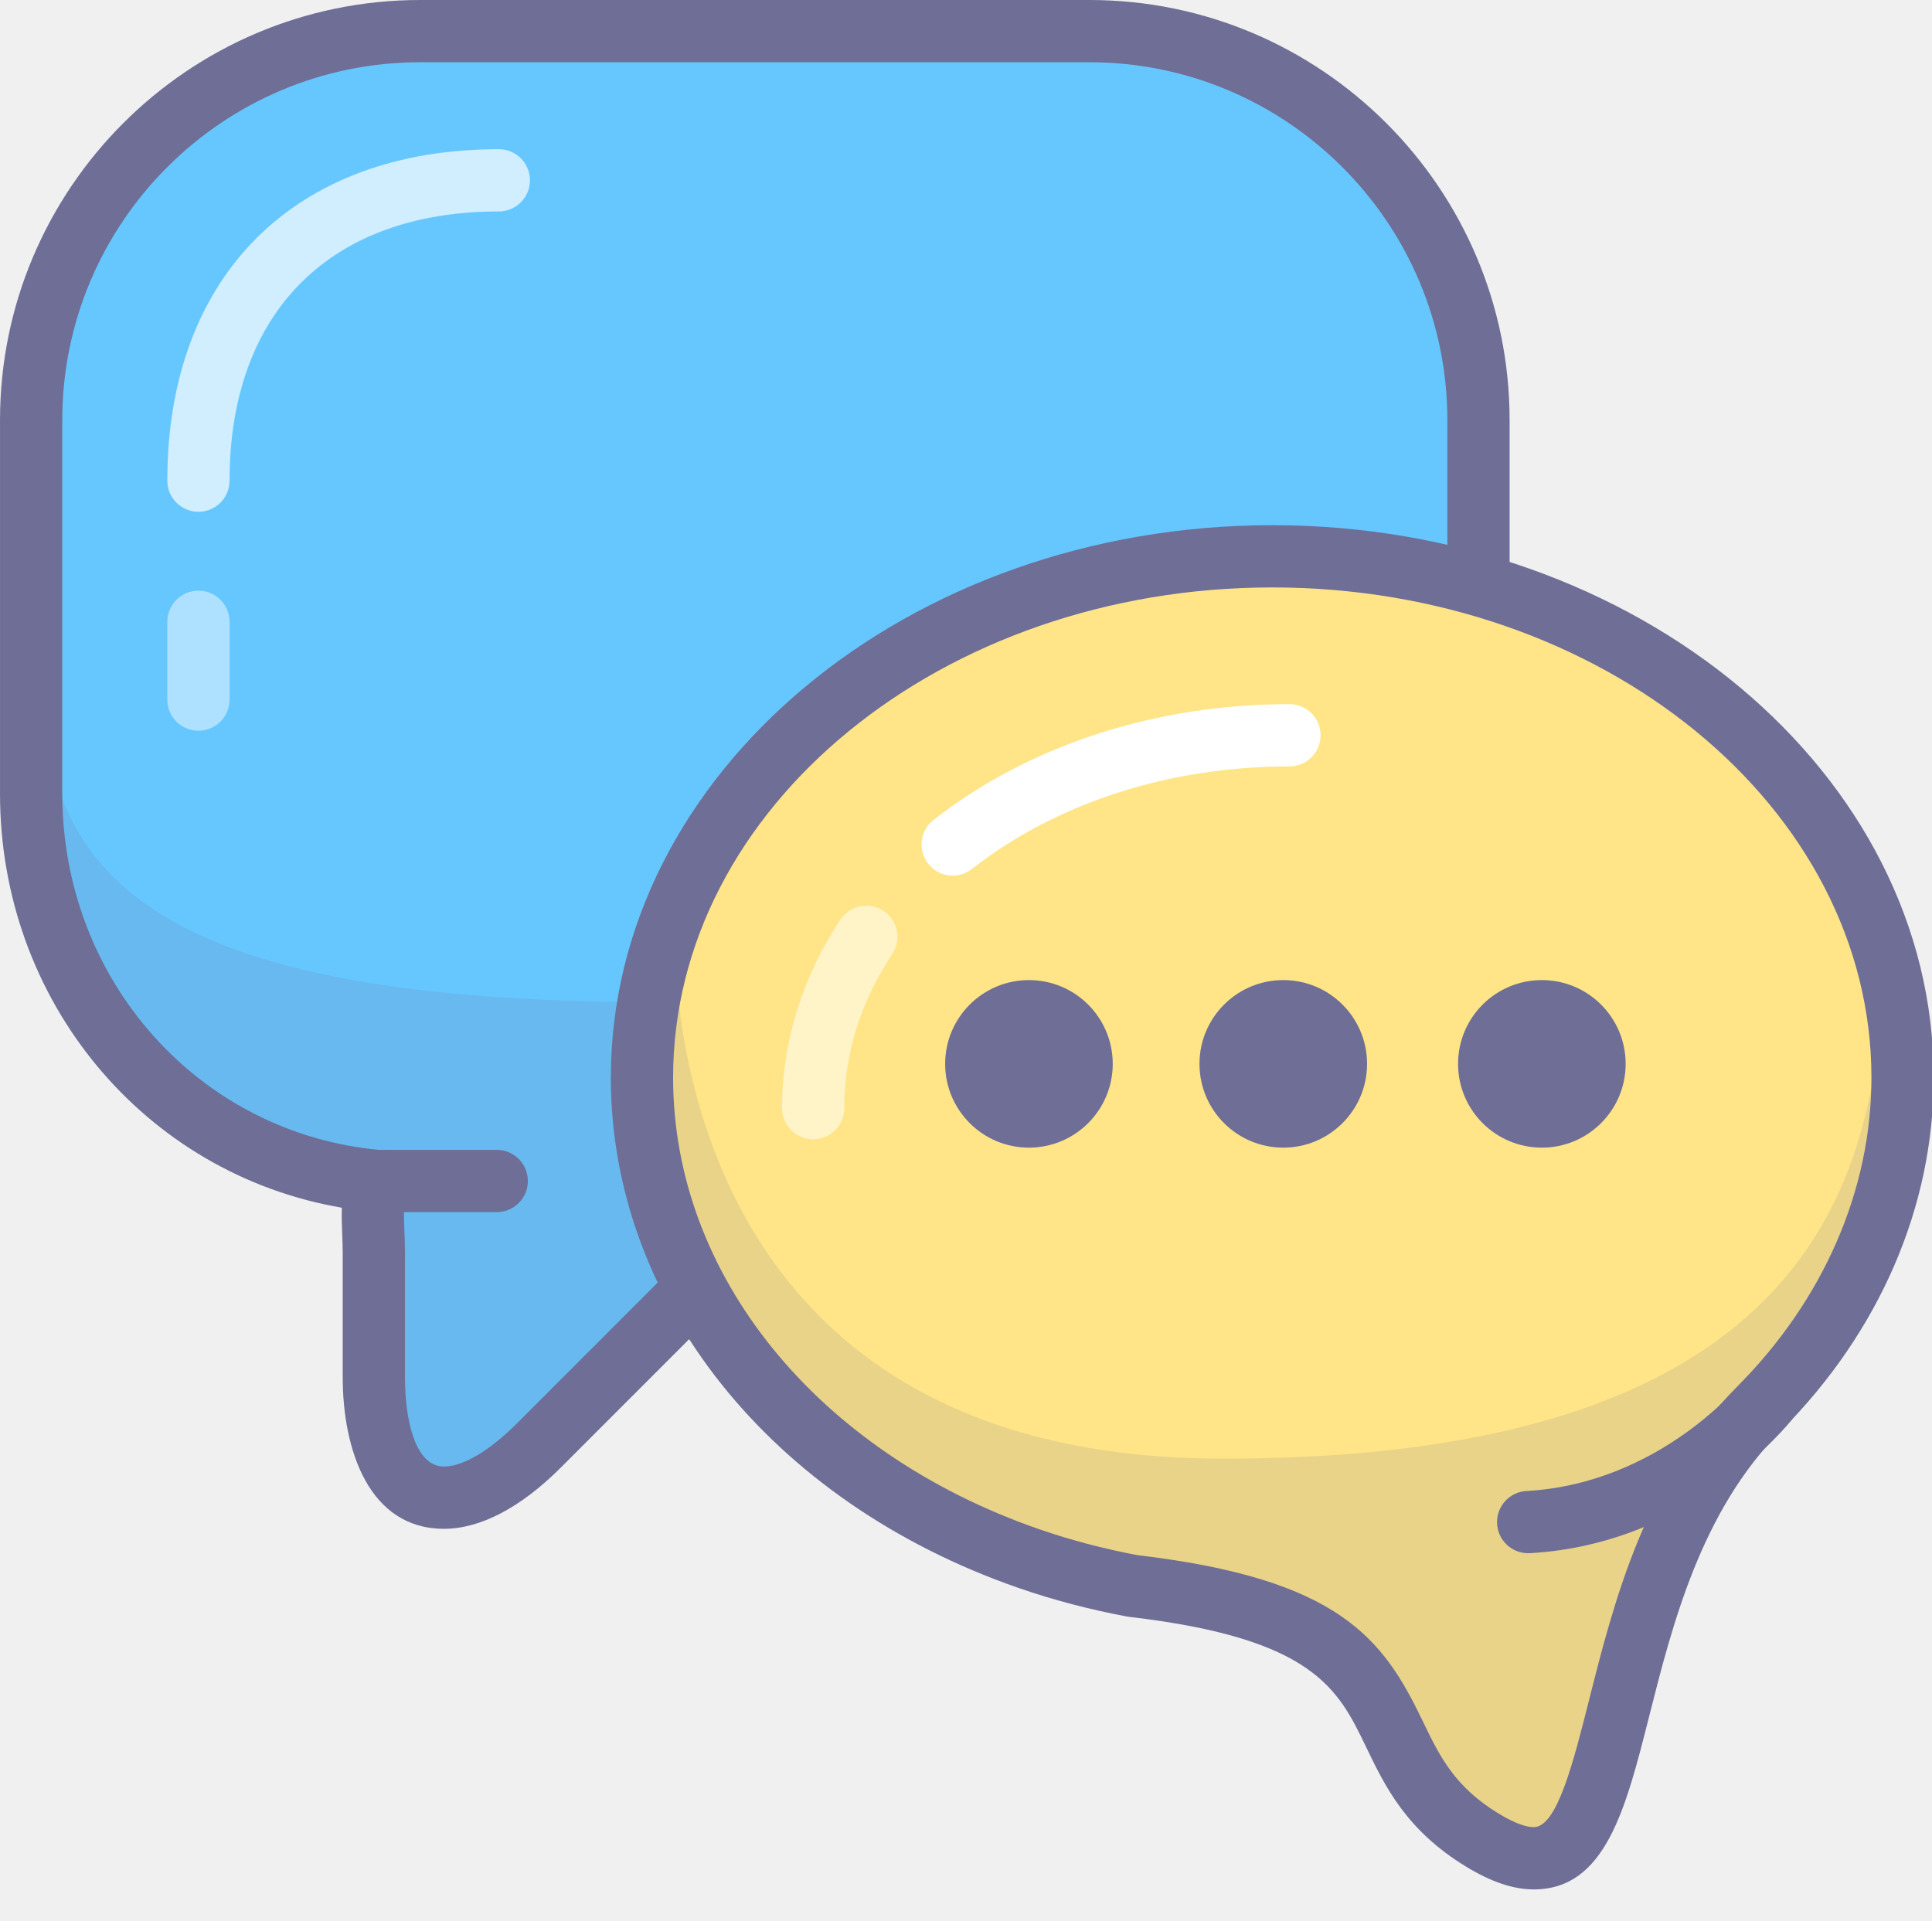
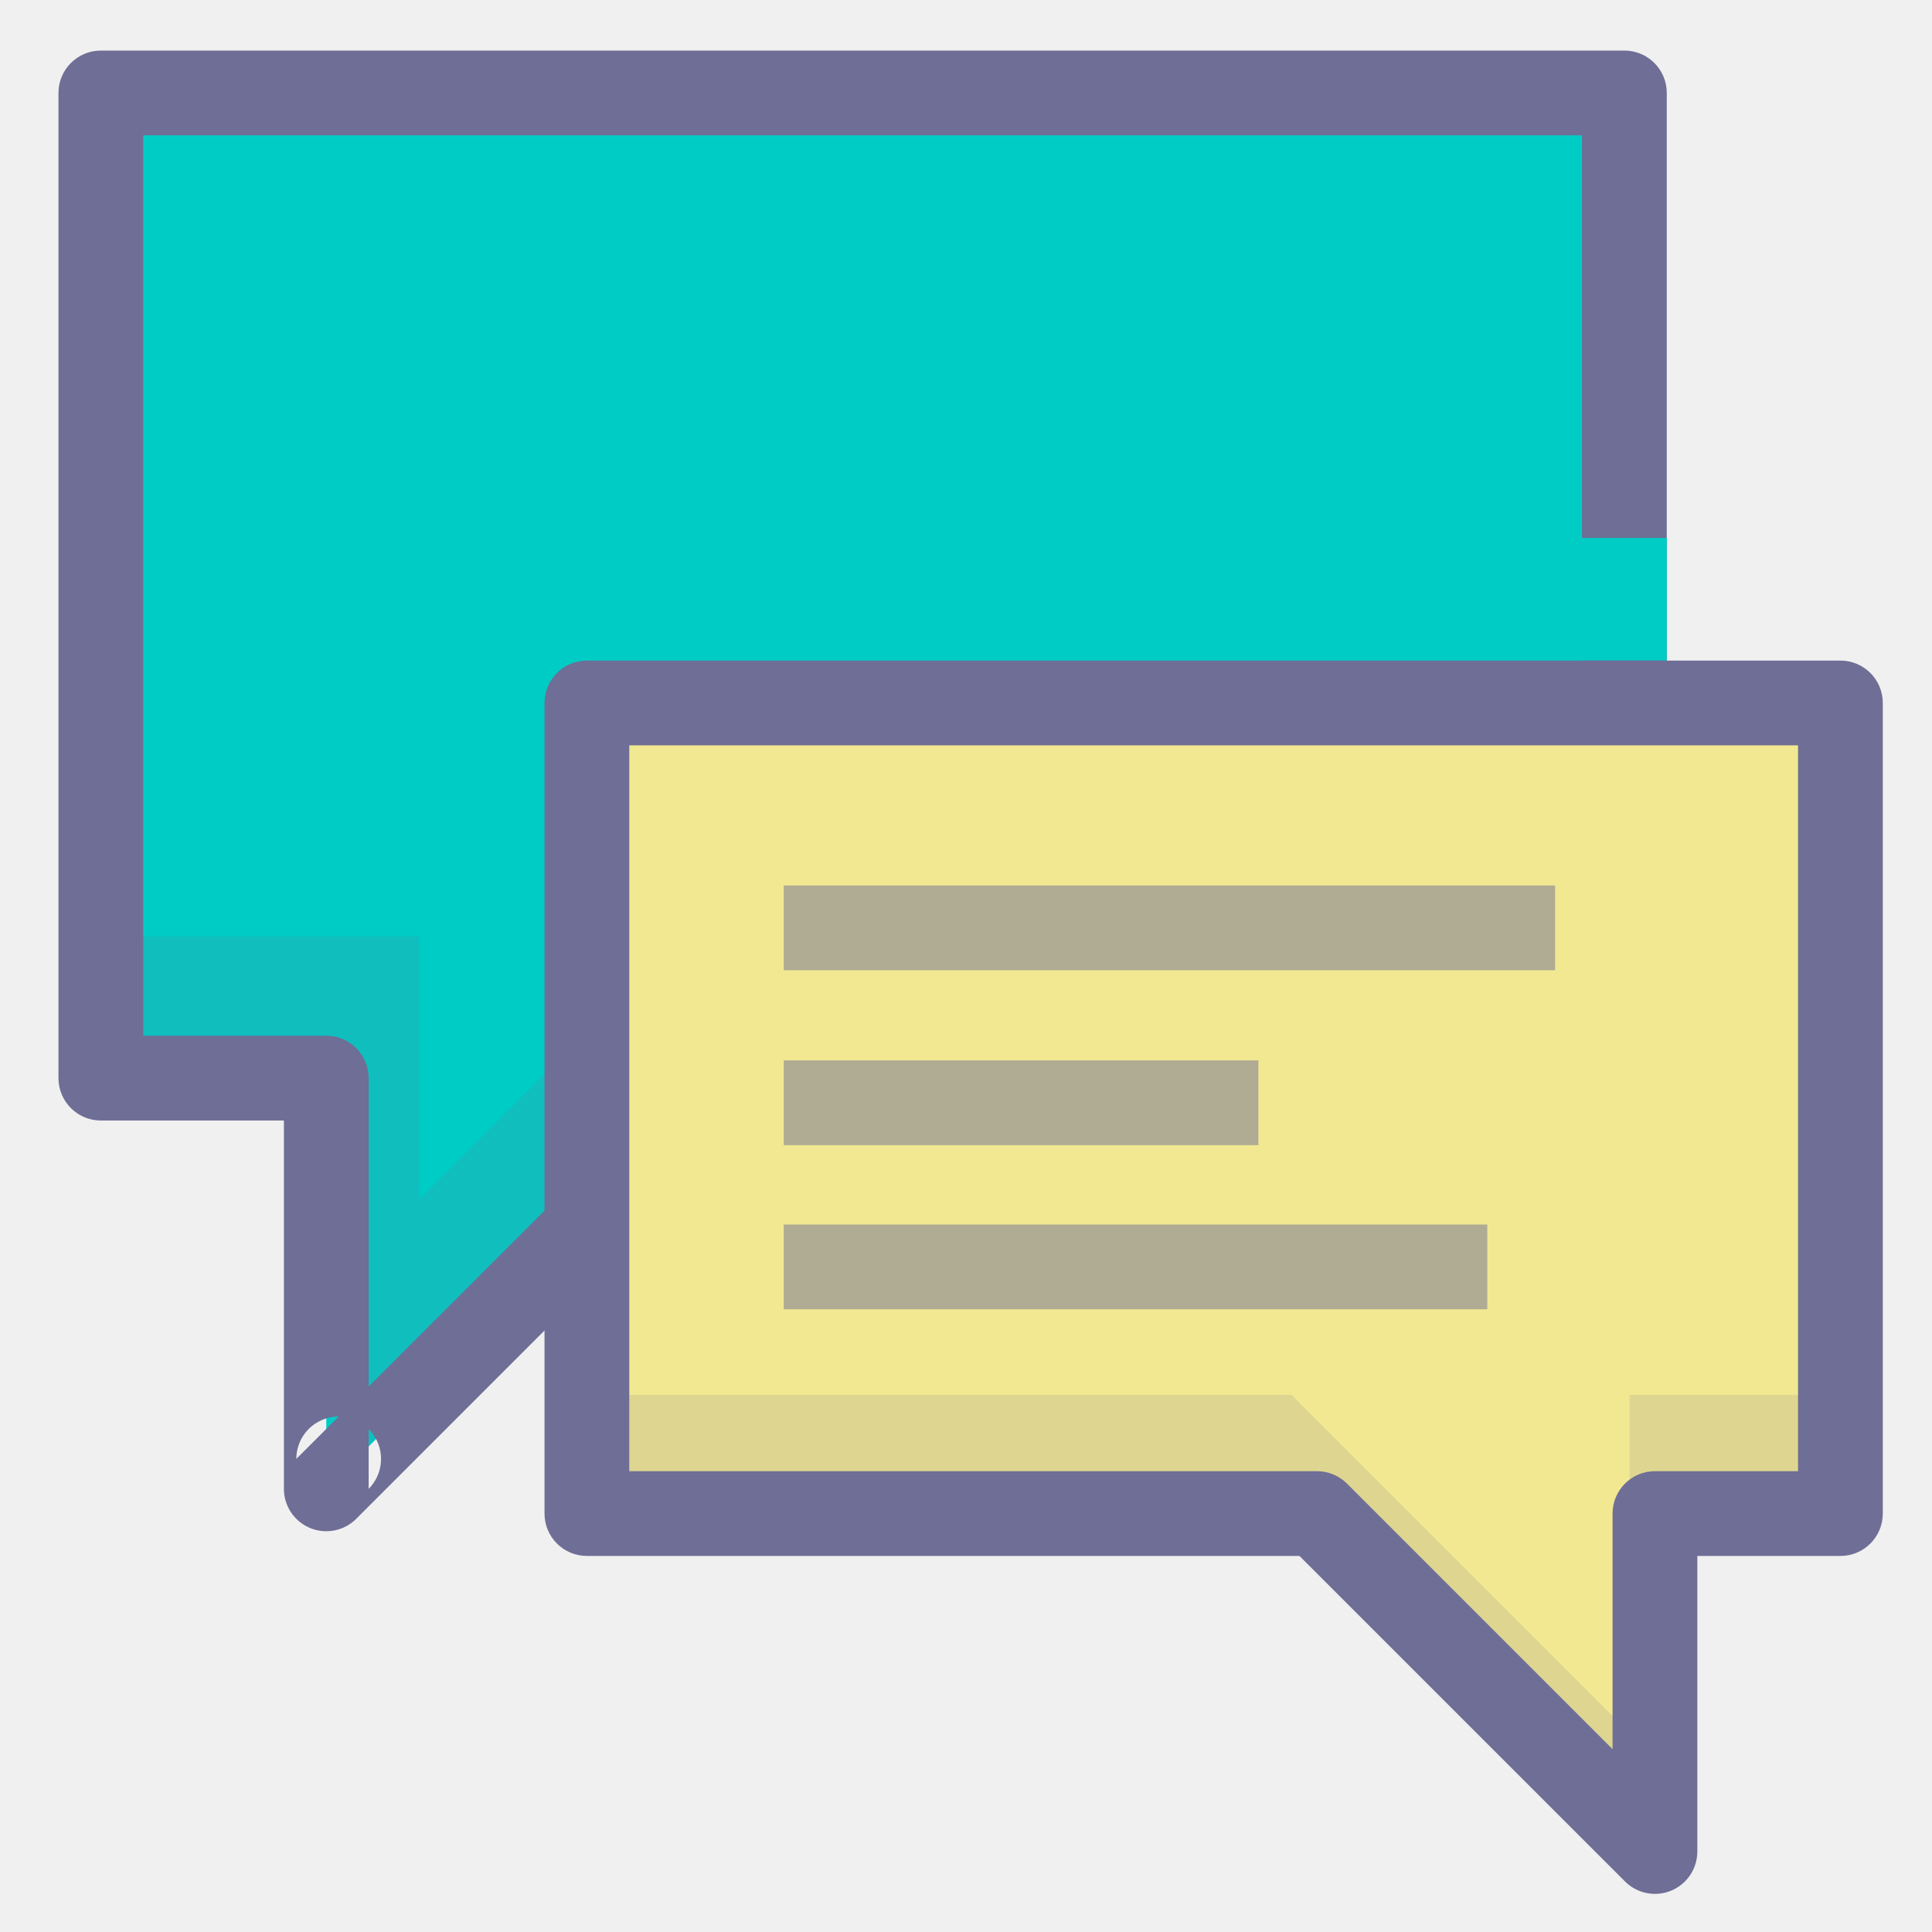
- <svg xmlns="http://www.w3.org/2000/svg" t="1716011208200" class="icon" viewBox="0 0 1030 1024" version="1.1" p-id="4638" width="32.188" height="32">
-   <path d="M580.793 16.594H224.02C109.936 16.594 16.594 109.936 16.594 224.02v199.129c0 107.774 79.17 196.997 184.572 206.534-3.891 12.122-1.867 24.97-1.867 38.229v66.376c0 68.451 39.589 84.841 87.982 36.428L427.347 630.575H580.793c114.084 0 207.426-93.342 207.426-207.426V224.02c0-114.084-93.342-207.426-207.426-207.426z" fill="#66C7FF" p-id="4639" />
-   <path d="M236.686 815.139c-39.801 0-53.981-41.763-53.981-80.851v-66.376c0-3.194-0.129-6.356-0.253-9.496-0.183-4.588-0.373-9.454-0.199-14.478C77.196 625.937 0 533.973 0 423.149V224.02C0 100.494 100.494 0 224.02 0h356.773c123.522 0 224.02 100.494 224.02 224.02v199.129c0 123.526-100.498 224.02-224.02 224.02h-146.567l-135.209 135.279c-21.377 21.386-42.933 32.69-62.332 32.69zM224.02 33.188C118.797 33.188 33.188 118.797 33.188 224.02v199.129c0 99.577 72.856 181.265 169.475 190.006l20.639 1.867-6.335 19.73c-1.991 6.206-1.697 13.686-1.352 22.348 0.141 3.568 0.278 7.173 0.278 10.807v66.376c0 23.045 5.464 47.662 20.792 47.662 10.106 0 24.269-8.372 38.859-22.966L420.469 613.981H580.793c105.223 0 190.832-85.609 190.832-190.832V224.02c0-105.223-85.609-190.832-190.832-190.832H224.02z" fill="#6E6E96" p-id="4640" />
-   <path d="M584.941 535.159h-153.445l-84.738 84.787-3.734 18.93v-66.376c22.585-13.263 1.589-26.107 5.48-38.229C28.003 534.267 20.743 435.508 20.743 327.733v87.119c0 107.774 79.17 196.997 184.572 206.534-3.891 12.122-1.867 24.97-1.867 38.229v66.376c0 68.451 39.589 84.841 87.982 36.428L431.496 622.278H584.941c114.084 0 207.426-93.342 207.426-207.426V327.733c0 114.084-93.342 207.426-207.426 207.426z" fill="#6E6E96" opacity=".15" p-id="4641" />
-   <path d="M264.812 646.277H201.166a16.594 16.594 0 0 1 0-33.188h63.647a16.594 16.594 0 0 1 0 33.188z" fill="#6E6E96" p-id="4642" />
-   <path d="M1014.313 574.57c0-153.499-150.45-277.951-336.03-277.951-185.584 0-336.03 124.443-336.03 277.951 0 115.462 85.119 214.449 206.269 256.445 0.008 0.004 0.008 0.012 0.008 0.017l0.112 0.025c17.698 6.136 36.188 10.977 55.267 14.553 169.791 19.797 110.438 89.255 186.385 135.516 88.513 53.931 47.961-130.421 147.501-229.969h-0.008c47.812-48.015 76.528-109.521 76.528-176.586z" fill="#FFE587" p-id="4643" />
-   <path d="M817.694 1007.402h-0.008c-10.873 0-22.659-3.962-36.03-12.11-32.035-19.515-43.306-42.95-53.25-63.622-14.997-31.176-27.949-58.1-126.422-69.583a14.603 14.603 0 0 1-1.133-0.17c-19.78-3.705-38.984-8.745-57.1-14.993a16.399 16.399 0 0 1-1.294-0.448C410.737 800.569 325.659 693.902 325.659 574.57c0-162.41 158.187-294.545 352.624-294.545s352.624 132.13 352.624 294.545c0 68.733-28.894 135.607-81.365 188.297-42.614 42.622-57.98 103.41-70.326 152.255-12.516 49.513-23.327 92.28-61.523 92.28z m-211.284-178.212c107.762 12.67 130.94 44.509 151.906 88.094 9.098 18.921 16.959 35.258 40.61 49.666 9.853 6.003 15.644 7.264 18.764 7.264 12.354 0.004 20.996-34.176 29.347-67.227 13.346-52.798 29.956-118.498 79.021-167.567 46.202-46.409 71.657-104.962 71.657-164.854 0-144.111-143.298-261.357-319.436-261.357s-319.436 117.241-319.436 261.357c0 105.148 76.548 199.635 195.022 240.739l0.207 0.071c16.565 5.742 34.167 10.388 52.338 13.815z" fill="#6E6E96" p-id="4644" />
-   <path d="M942.394 746.489s-47.642 60.585-127.662 65.065" fill="#FFFFFF" p-id="4645" />
-   <path d="M814.715 828.148a16.594 16.594 0 0 1-0.909-33.163c71.707-4.016 115.117-58.204 115.549-58.751a16.594 16.594 0 1 1 26.09 20.514c-2.136 2.713-53.271 66.53-139.78 71.375a18.515 18.515 0 0 1-0.95 0.025z" fill="#6E6E96" p-id="4646" />
-   <path d="M105.787 272.877a16.594 16.594 0 0 1-16.594-16.594c0-109.015 67.725-176.739 176.739-176.739a16.594 16.594 0 0 1 0 33.188C176.047 112.732 122.381 166.397 122.381 256.283a16.594 16.594 0 0 1-16.594 16.594z" fill="#FFFFFF" opacity=".69" p-id="4647" />
-   <path d="M507.907 466.866a16.598 16.598 0 0 1-10.243-29.662c50.869-39.826 118.266-61.763 189.787-61.763a16.594 16.594 0 0 1 0 33.188c-64.136 0-124.269 19.432-169.322 54.711a16.561 16.561 0 0 1-10.222 3.526z" fill="#FFFFFF" p-id="4648" />
-   <path d="M433.52 607.455a16.594 16.594 0 0 1-16.594-16.594c0-35.076 10.782-69.878 31.176-100.643a16.594 16.594 0 0 1 27.662 18.336c-17.021 25.675-25.65 53.371-25.65 82.307a16.594 16.594 0 0 1-16.594 16.594z" fill="#FFFFFF" opacity=".54" p-id="4649" />
-   <path d="M548.559 567.235m-44.671 0a44.671 44.671 0 1 0 89.343 0 44.671 44.671 0 1 0-89.343 0Z" fill="#6E6E96" p-id="4650" />
-   <path d="M684.149 567.235m-44.671 0a44.671 44.671 0 1 0 89.343 0 44.671 44.671 0 1 0-89.343 0Z" fill="#6E6E96" p-id="4651" />
-   <path d="M866.68 567.231c0 24.671-19.996 44.675-44.675 44.675-24.659 0-44.671-19.992-44.671-44.675 0-24.659 20-44.667 44.671-44.667 24.68 0 44.675 20.008 44.675 44.667z" fill="#6E6E96" p-id="4652" />
-   <path d="M105.787 389.617a16.594 16.594 0 0 1-16.594-16.594v-41.485a16.594 16.594 0 0 1 33.188 0v41.485a16.594 16.594 0 0 1-16.594 16.594z" fill="#FFFFFF" opacity=".47" p-id="4653" />
-   <path d="M359.884 485.485s-21.195 292.247 292.243 292.247c313.437 0 351.716-148.057 351.716-272.234 0 0 12.665 216.457-88.231 272.234 0 0-40.39 157.884-67.92 185.41-27.53 27.525-70.989 24.721-93.769-18.386-22.78-43.107-22.161-84.609-150.027-99.15-127.857-14.549-306.24-185.435-244.012-360.121z" fill="#6E6E96" opacity=".15" p-id="4654" />
+ <svg xmlns="http://www.w3.org/2000/svg" t="1716047150730" class="icon" viewBox="0 0 1024 1024" version="1.1" p-id="59470" width="32" height="32">
+   <path d="M860.962 49.266H53.455v522.176h119.484v217.687l217.683-217.687h470.34z" fill="#00CCC6" p-id="59471" />
+   <path d="M860.962 26.803H53.455a22.463 22.463 0 0 0-22.463 22.463v522.167a22.463 22.463 0 0 0 22.463 22.463h119.484a22.463 22.463 0 0 1-22.463-22.463v217.687a22.454 22.454 0 0 0 13.864 20.751 22.445 22.445 0 0 0 24.48-4.87l217.683-217.687a22.463 22.463 0 0 1-15.886 6.582h470.34c12.408 0 22.463-10.05 22.463-22.463V49.266a22.454 22.454 0 0 0-22.458-22.463z m0 522.176H390.622a22.436 22.436 0 0 0-15.886 6.586L157.053 773.243a22.454 22.454 0 1 1 38.344 15.877v-217.687a22.463 22.463 0 0 0-22.463-22.463H53.455a22.463 22.463 0 0 1 22.463 22.463V49.266a22.463 22.463 0 0 1-22.463 22.463h807.508a22.463 22.463 0 0 1-22.463-22.463v522.167a22.458 22.458 0 0 1 22.463-22.454z" fill="#6E6E96" p-id="59472" />
+   <path d="M75.918 496.276h146.309v139.27l88.841-88.841v97.826l-129.534 135.999v-209.089H53.455z" fill="#6E6E96" opacity=".15" p-id="59473" />
+   <path d="M792.783 285.125h90.647v64.998h-90.647z" fill="#00CCC6" p-id="59474" />
+   <path d="M311.068 802.22h386.972l179.114 179.101v-179.101h98.306V372.587H311.068z" fill="#F2E891" p-id="59475" />
+   <path d="M311.068 824.683h386.972a22.427 22.427 0 0 1-15.881-6.577l179.114 179.101a22.454 22.454 0 0 0 38.344-15.886v-179.101c0 12.413-10.054 22.463-22.463 22.463h98.306c12.413 0 22.463-10.05 22.463-22.463V372.587a22.463 22.463 0 0 0-22.463-22.463H311.068a22.463 22.463 0 0 0-22.463 22.463v429.633a22.463 22.463 0 0 0 22.463 22.463z m0-429.633h664.392a22.463 22.463 0 0 1-22.463-22.463v429.633a22.463 22.463 0 0 1 22.463-22.463h-98.306a22.463 22.463 0 0 0-22.463 22.463v179.101a22.463 22.463 0 0 1 38.344-15.886l-179.114-179.101a22.454 22.454 0 0 0-15.881-6.577H311.068a22.463 22.463 0 0 1 22.463 22.463V372.587a22.463 22.463 0 0 1-22.463 22.463z" fill="#6E6E96" p-id="59476" />
+   <path d="M297.59 739.324v71.881h386.972l179.114 179.101v-71.881l-179.114-179.101H297.59z m566.086 0v71.881h98.306v-71.881h-98.306z" fill="#6E6E96" opacity=".15" p-id="59477" />
+   <path d="M415.408 469.321h408.824v44.926h-408.824zM415.408 562.025h251.584v44.926h-251.584zM415.408 649.023h372.883v44.926h-372.883z" fill="#6E6E96" opacity=".5" p-id="59478" />
</svg>
